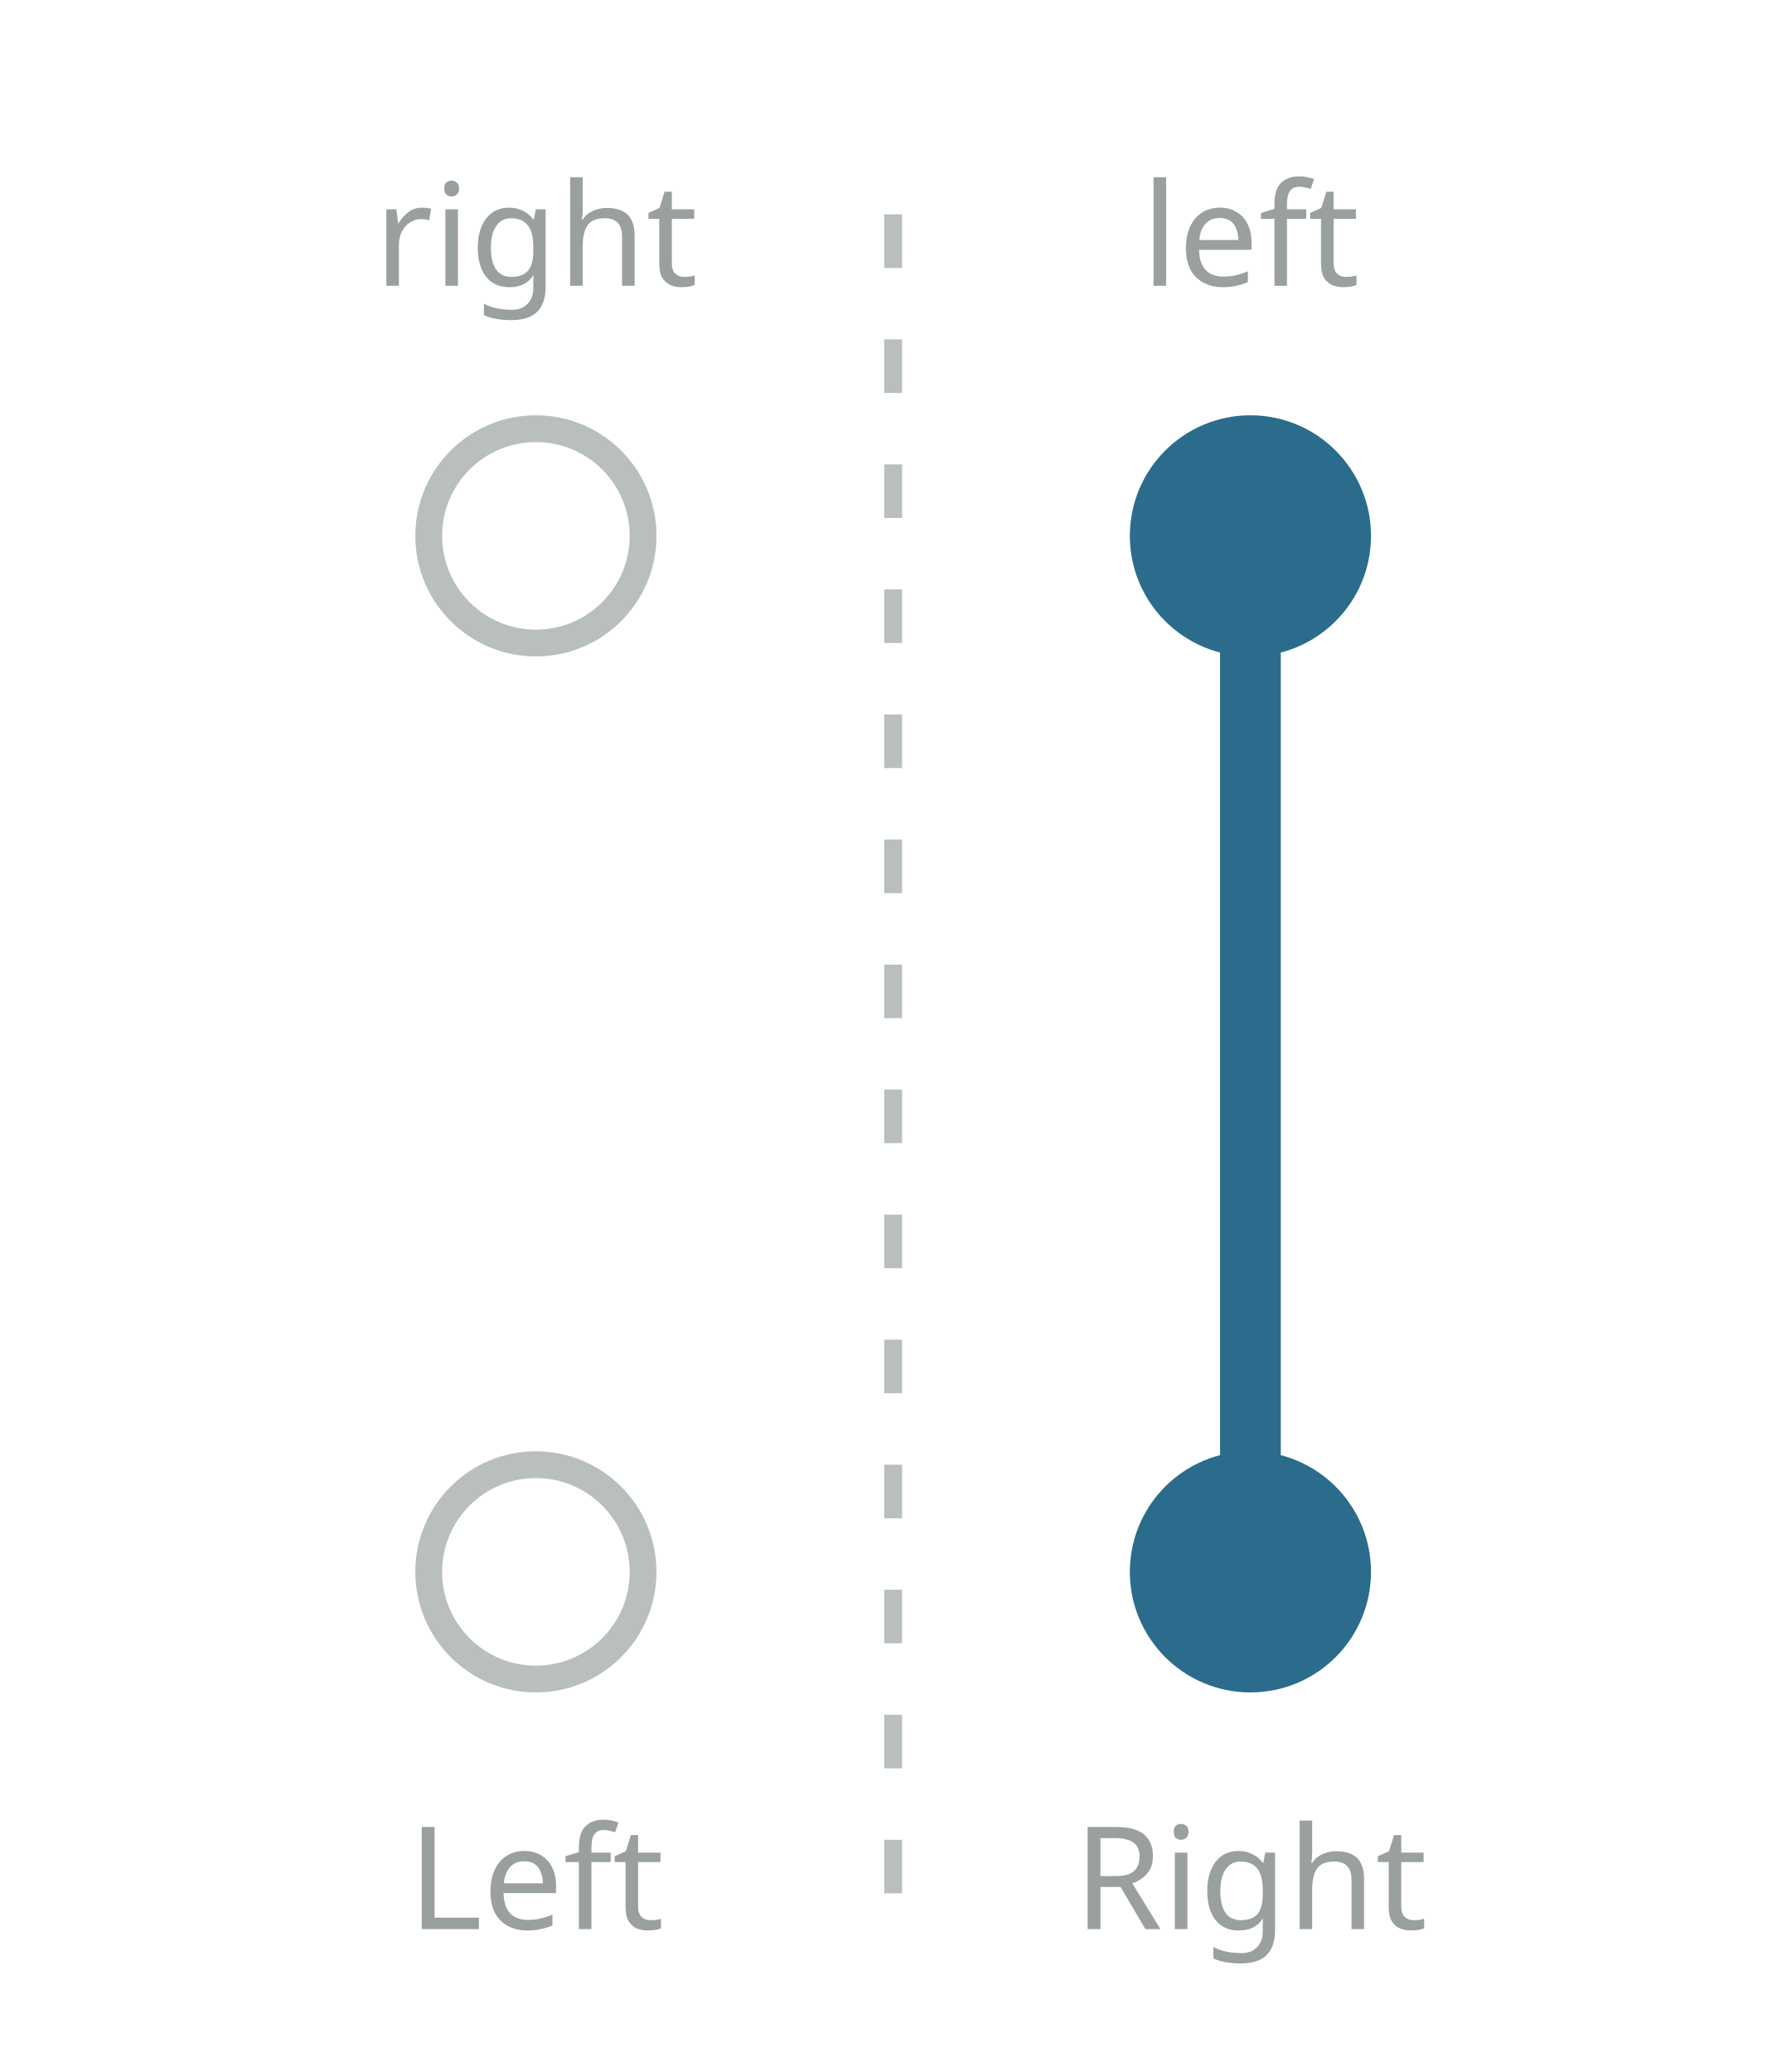
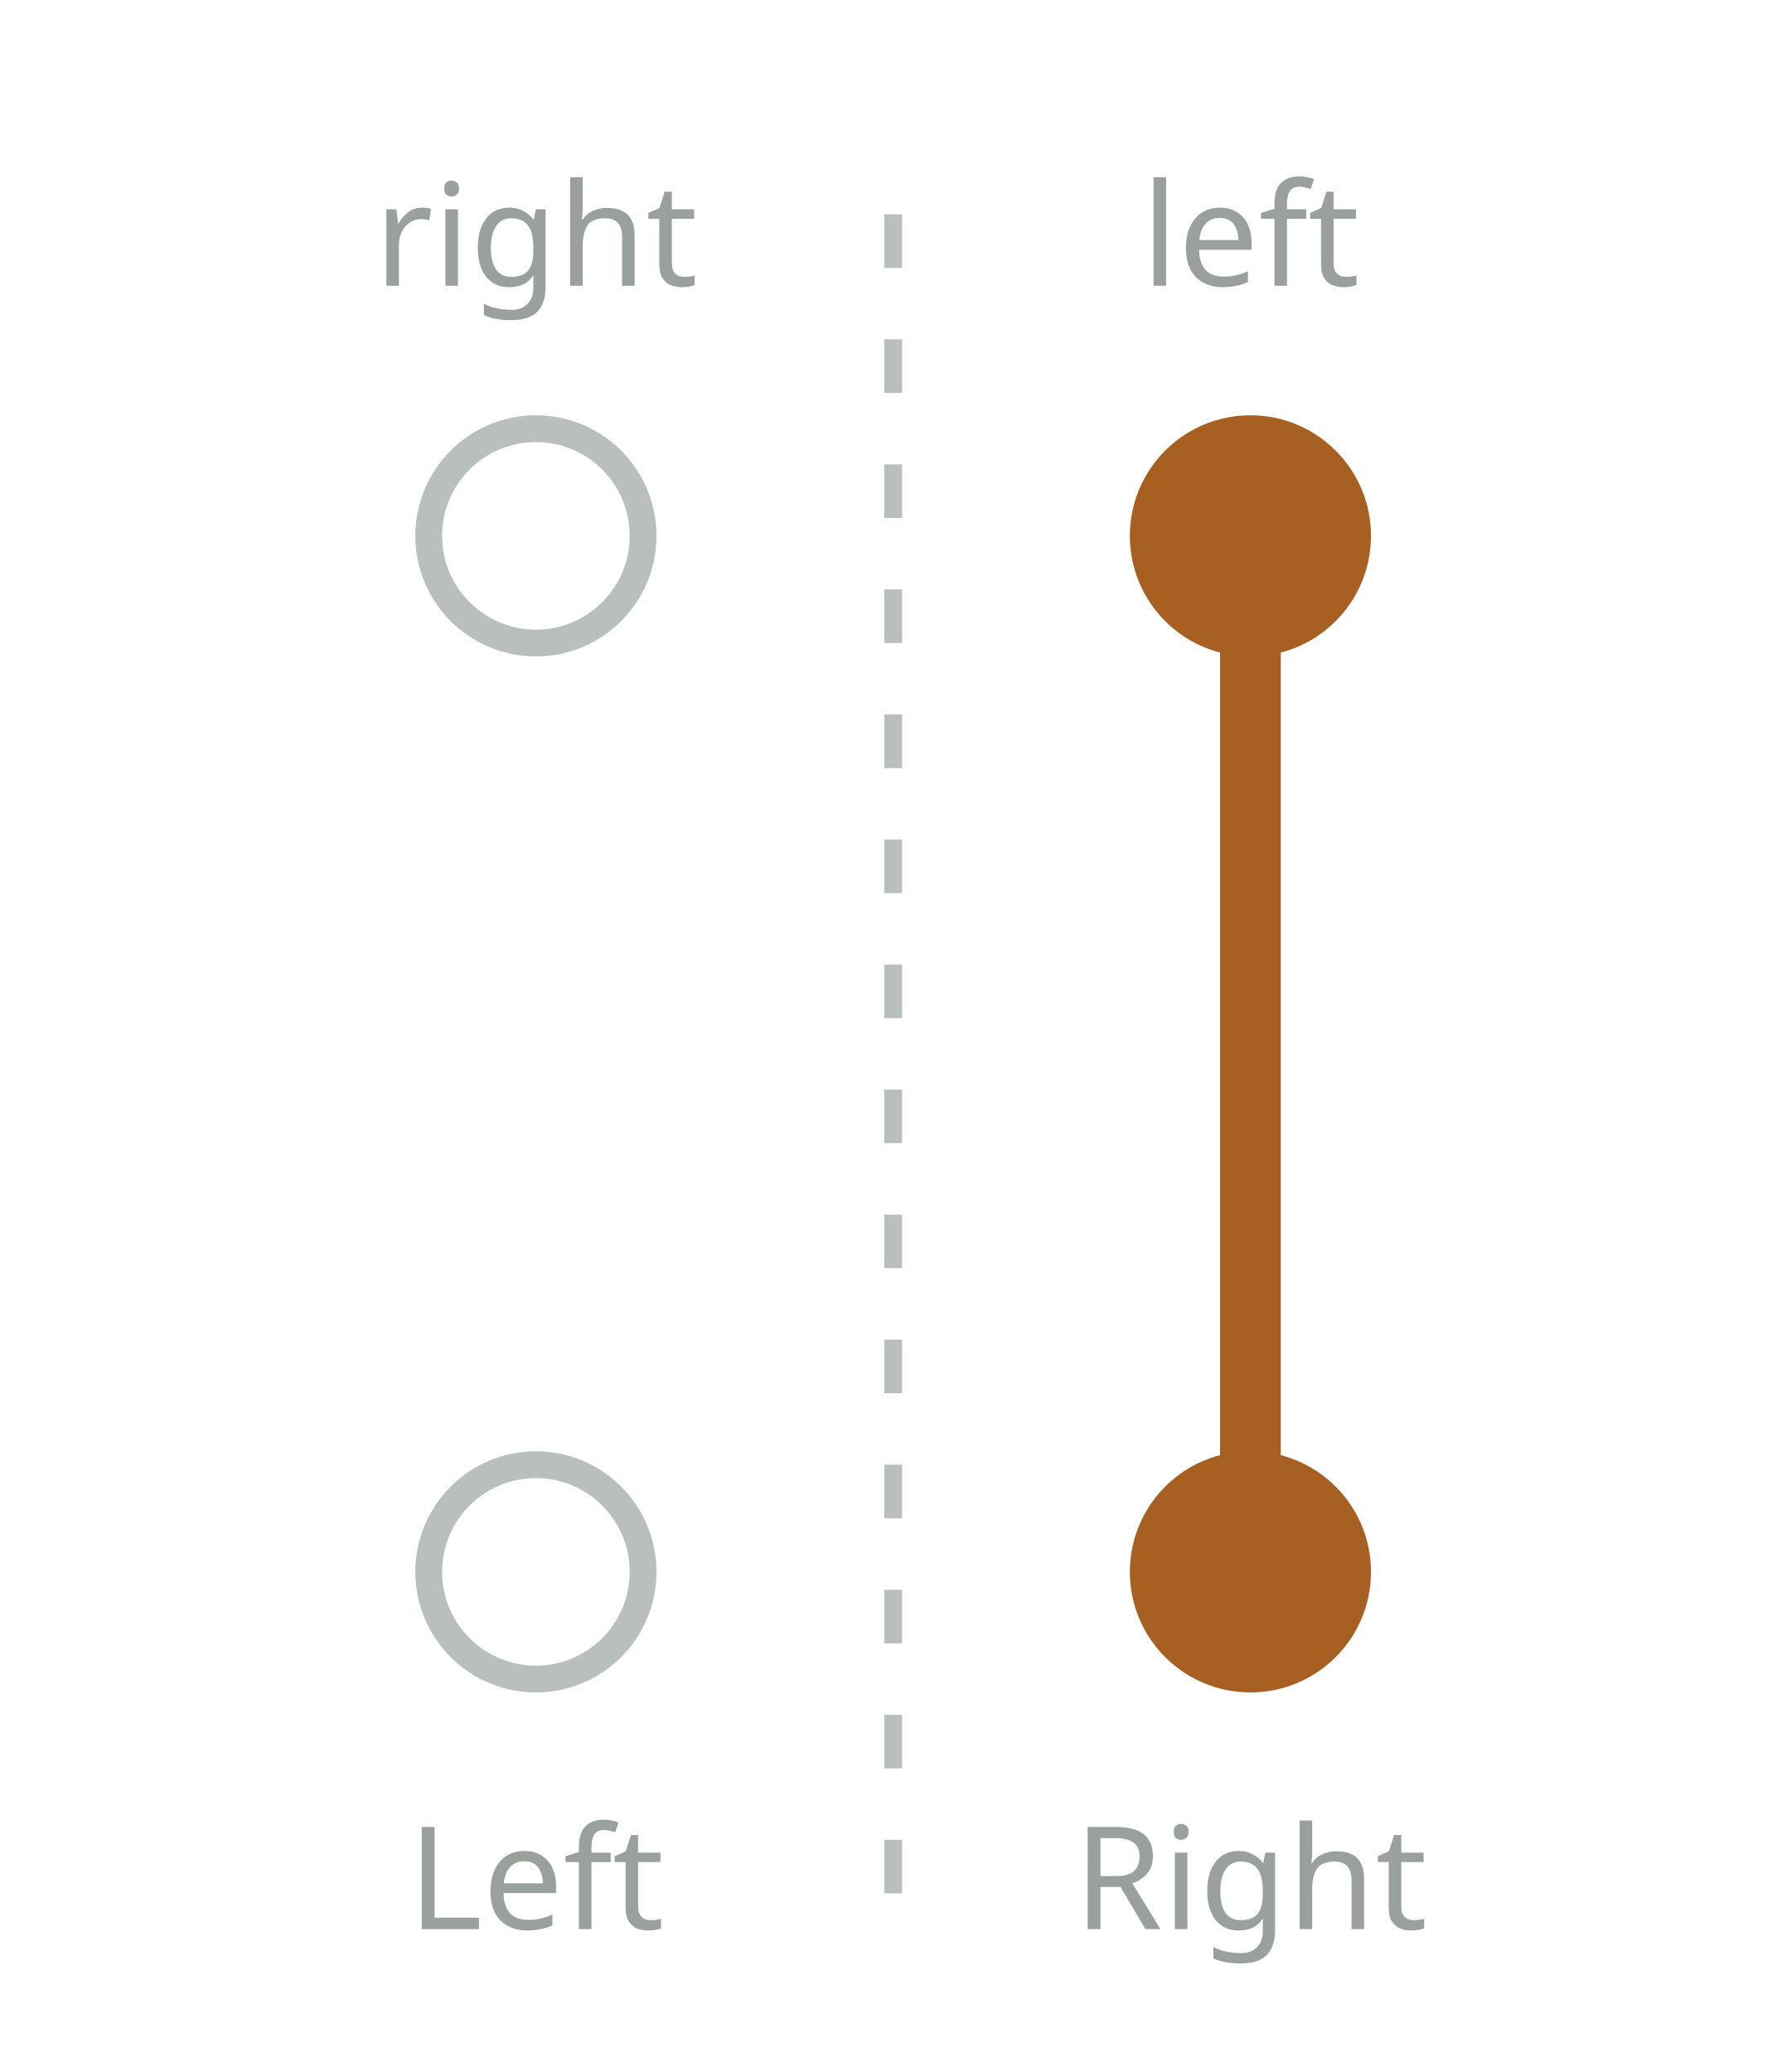
<svg xmlns="http://www.w3.org/2000/svg" viewBox="0 0 100 116" class="frame" role="img">
  <line x1="50.0" y1="12.0" x2="50.0" y2="106.0" style="stroke: var(--rule-strong, #b9bfba); stroke-width: 1; stroke-dasharray: 3 4" />
-   <line x1="70.0" y1="88.0" x2="70.0" y2="30.0" style="stroke: var(--right, #2b6c8c); stroke-width: 3.4; stroke-linecap: round" />
+   <line x1="70.0" y1="88.0" x2="70.0" y2="30.0" style="stroke: var(--right, #a85f22); stroke-width: 3.4; stroke-linecap: round" />
  <circle cx="30" cy="88" r="6" style="fill: none; stroke: var(--rule-strong, #b9bfba); stroke-width: 1.5" />
-   <circle cx="70" cy="88" r="6" style="fill: var(--right, #2b6c8c); stroke: var(--right, #2b6c8c); stroke-width: 1.5" />
-   <circle cx="70" cy="30" r="6" style="fill: var(--right, #2b6c8c); stroke: var(--right, #2b6c8c); stroke-width: 1.5" />
+   <circle cx="70" cy="88" r="6" style="fill: var(--right, #a85f22); stroke: var(--right, #a85f22); stroke-width: 1.5" />
+   <circle cx="70" cy="30" r="6" style="fill: var(--right, #a85f22); stroke: var(--right, #a85f22); stroke-width: 1.5" />
  <circle cx="30" cy="30" r="6" style="fill: none; stroke: var(--rule-strong, #b9bfba); stroke-width: 1.5" />
  <text class="caption" x="30" y="16" text-anchor="middle" style="font: 8px ui-sans-serif, system-ui, sans-serif; fill: var(--faint, #9aa19d)">right</text>
  <text class="caption" x="70" y="16" text-anchor="middle" style="font: 8px ui-sans-serif, system-ui, sans-serif; fill: var(--faint, #9aa19d)">left</text>
  <text class="caption" x="30" y="108" text-anchor="middle" style="font: 8px ui-sans-serif, system-ui, sans-serif; fill: var(--faint, #9aa19d)">Left</text>
  <text class="caption" x="70" y="108" text-anchor="middle" style="font: 8px ui-sans-serif, system-ui, sans-serif; fill: var(--faint, #9aa19d)">Right</text>
</svg>
